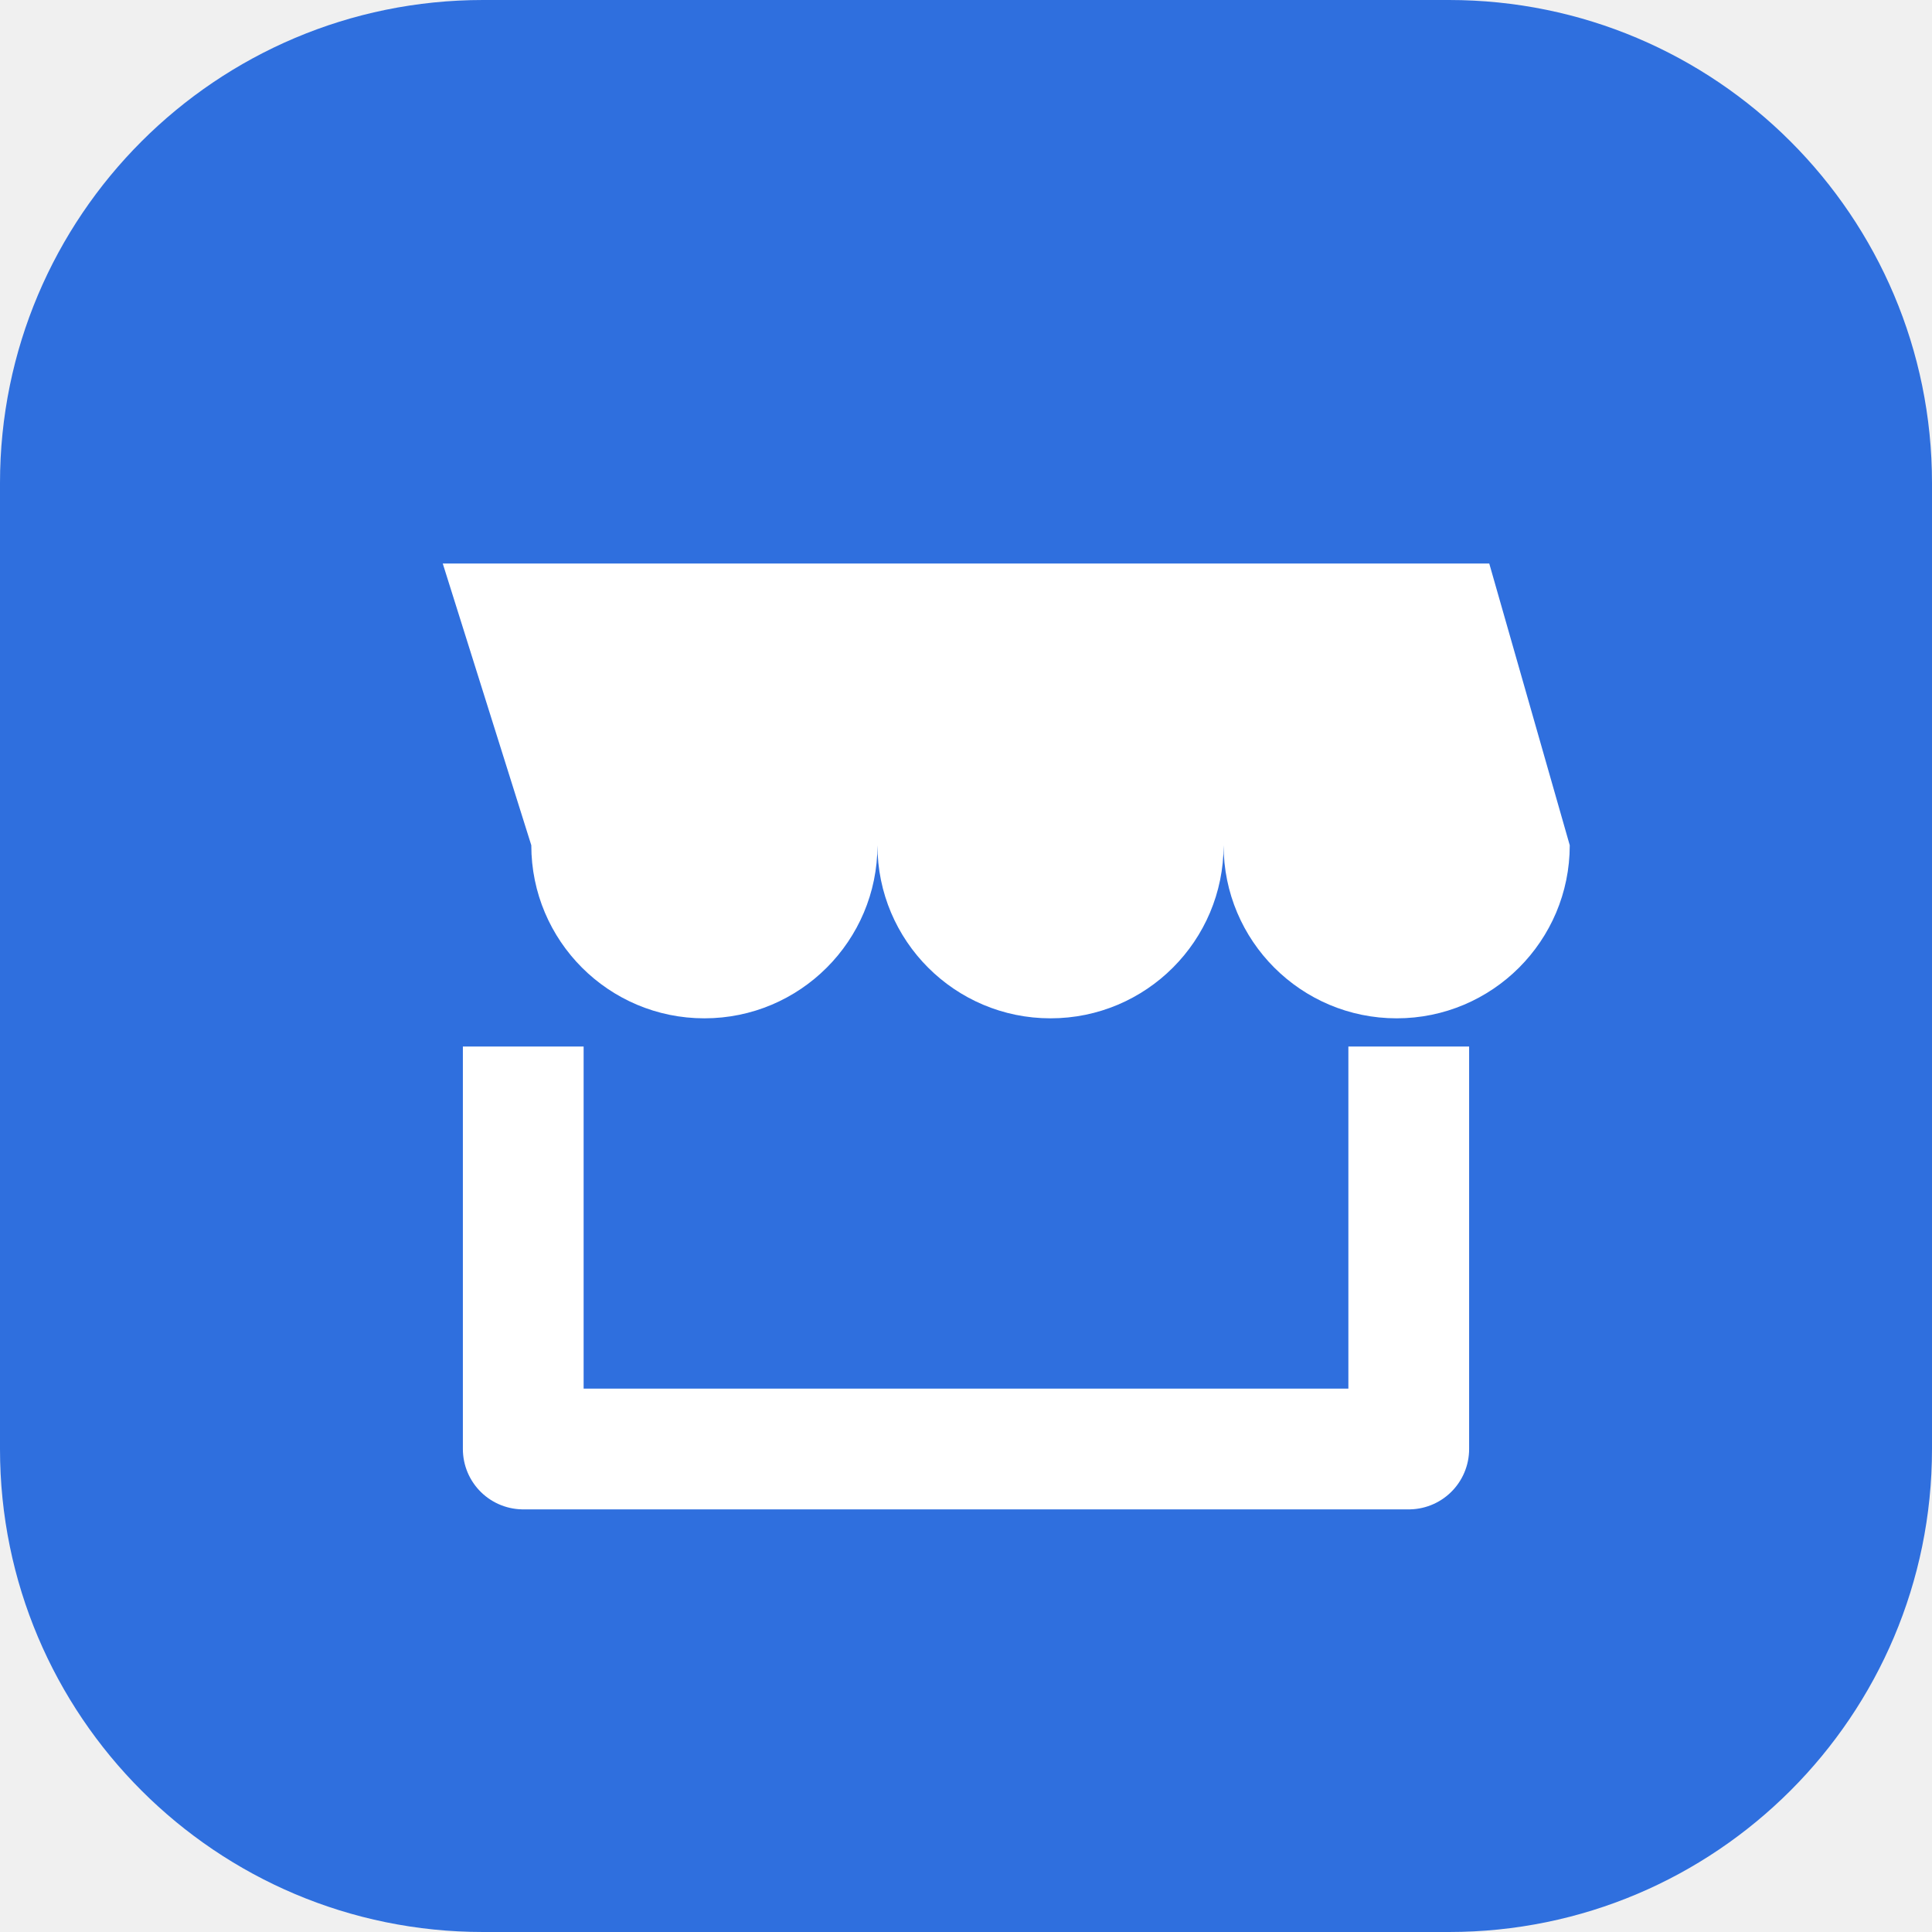
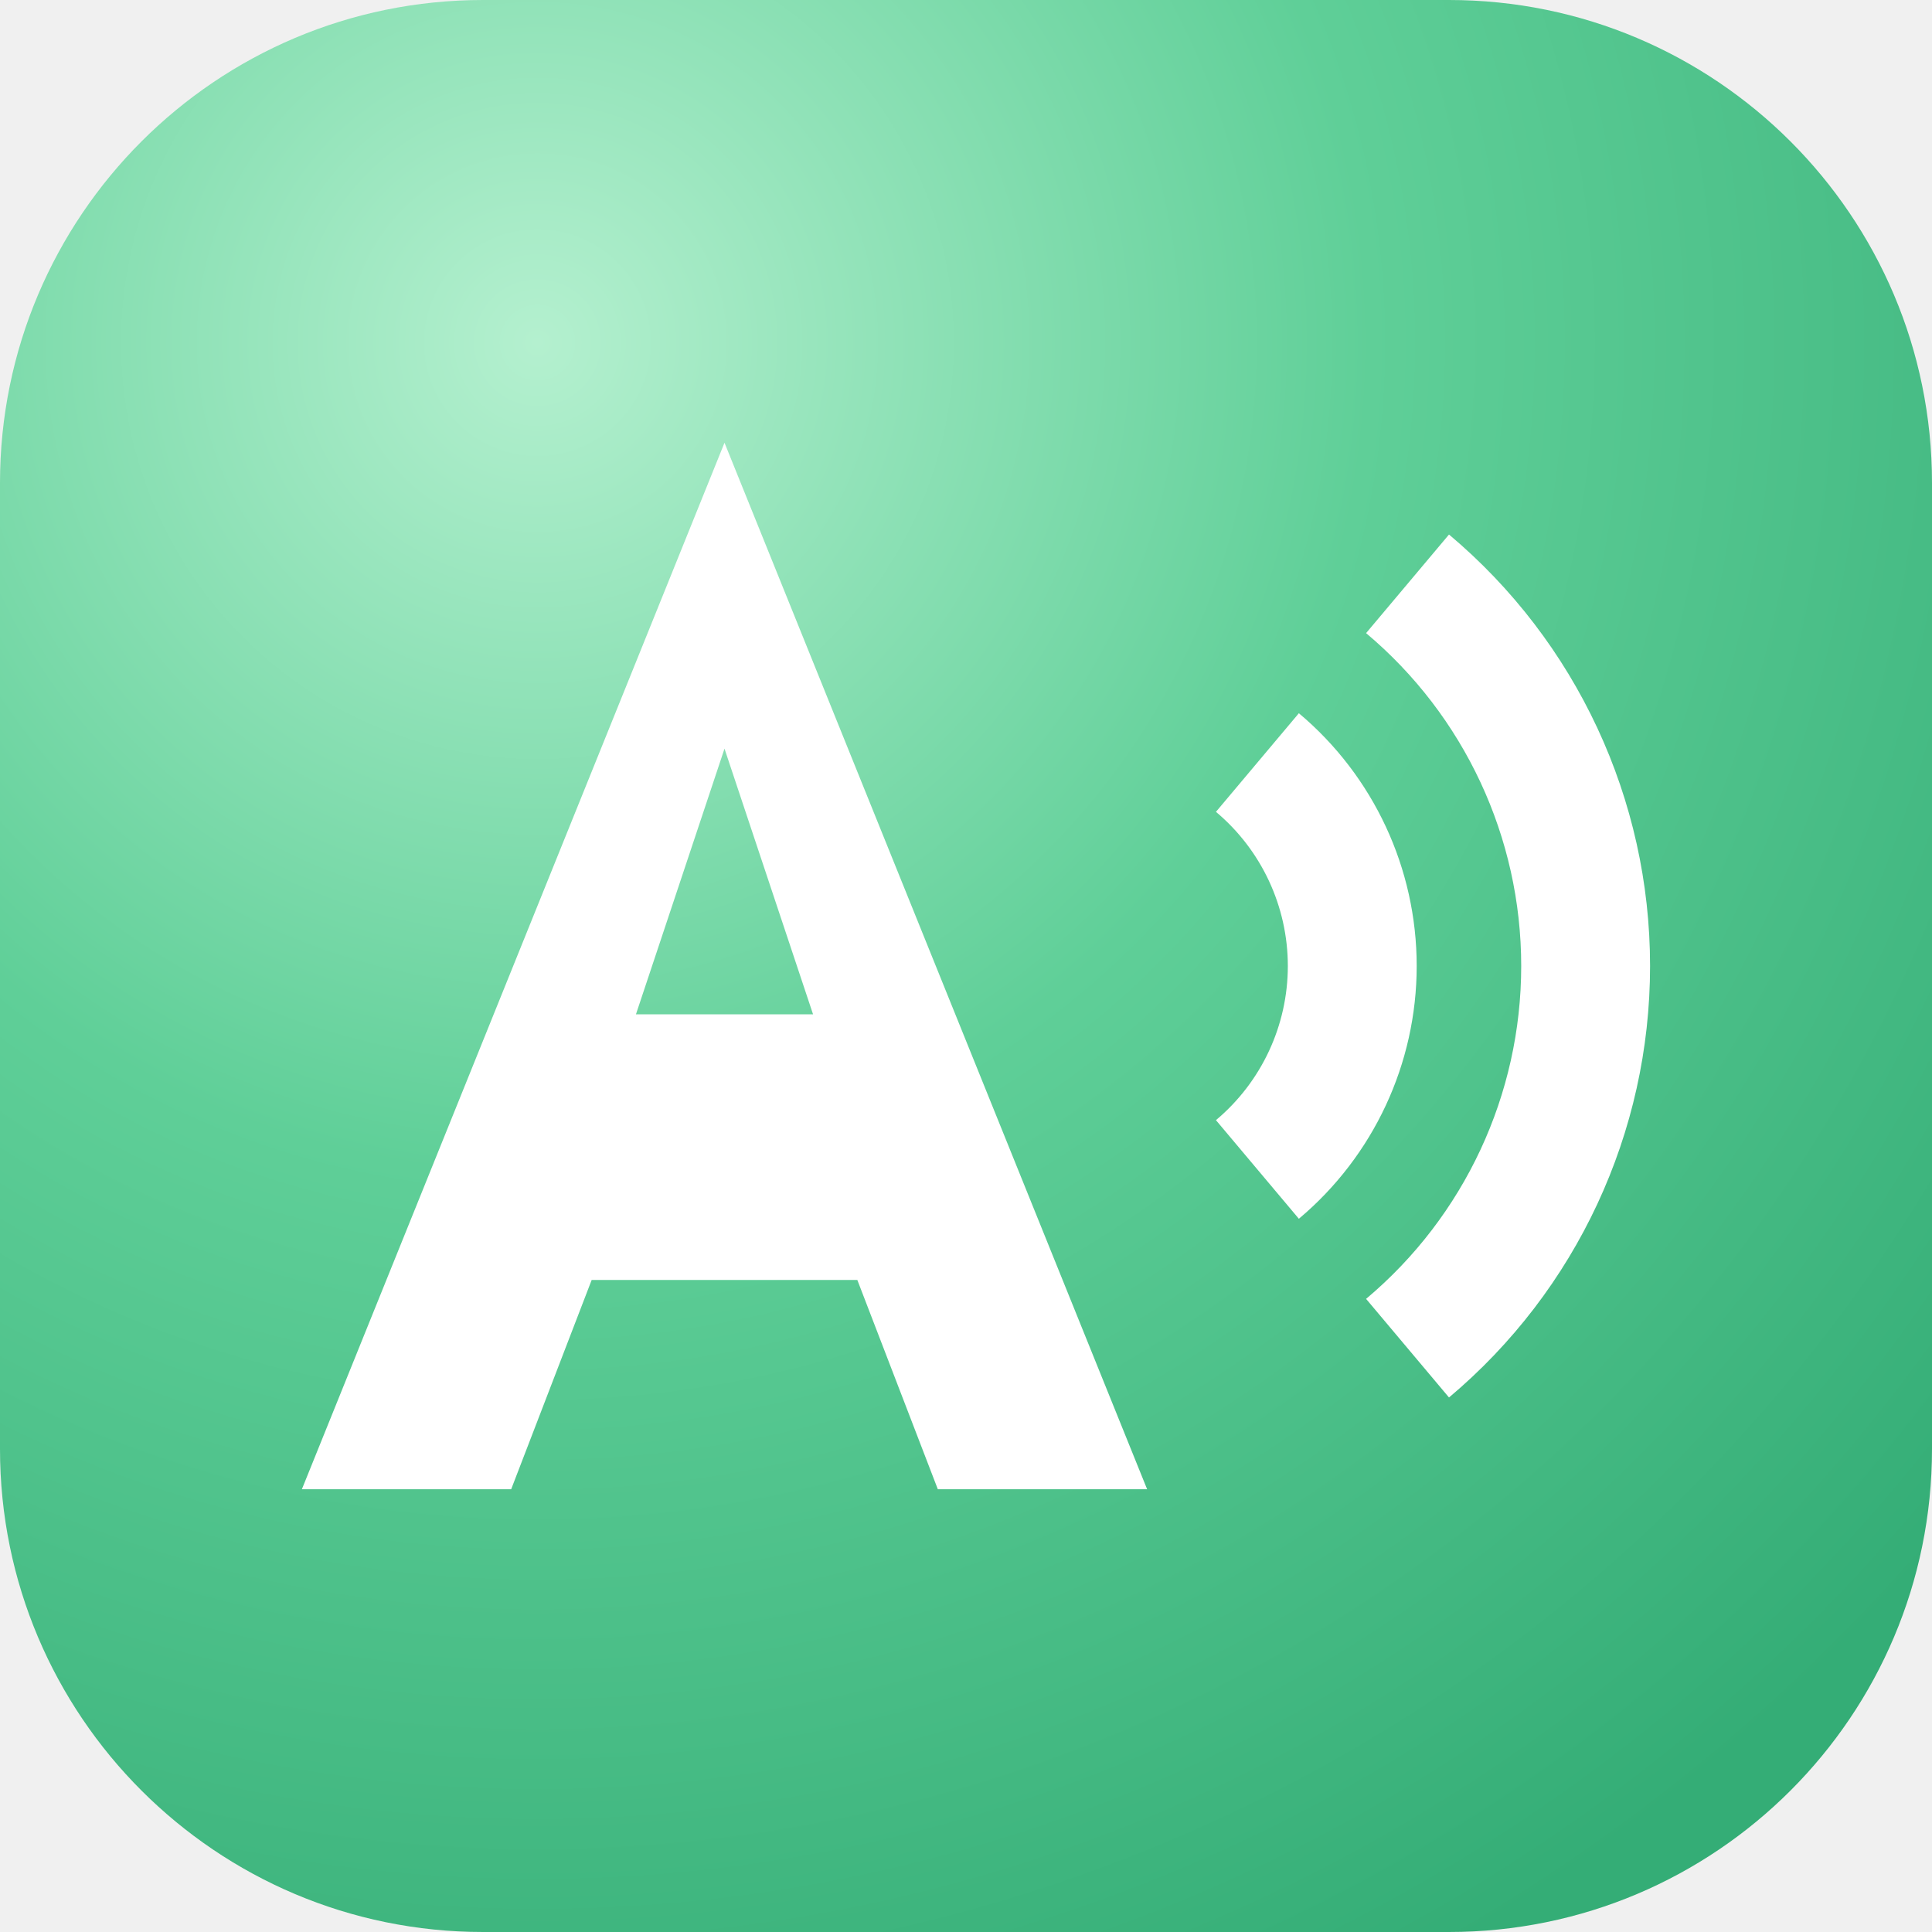
<svg xmlns="http://www.w3.org/2000/svg" viewBox="0 0 48 48">
-   <rect width="48" height="48" rx="12" fill="#2f6fde" />
-   <path d="M11 14h26l2 7a4.3 4.3 0 0 1-8.6 0 4.3 4.3 0 0 1-8.6 0 4.3 4.3 0 0 1-8.6 0z" fill="#fff" />
-   <path d="M13 26v10h22V26" fill="none" stroke="#fff" stroke-width="3" stroke-linejoin="round" />
+   <defs>
+     <radialGradient id="g" cx=".28" cy=".18" r=".95">
+       <stop offset="0" stop-color="#b4f0cf" />
+       <stop offset=".45" stop-color="#5fcf98" />
+       <stop offset="1" stop-color="#34ad76" />
+     </radialGradient>
+   </defs>
+   <rect width="48" height="48" rx="12" fill="url(#g)" />
+   <path fill-rule="evenodd" d="M18 11L28.5 37h-5.2l-2-5.2h-6.6l-2 5.2H7.5zM18 18.6l-2.2 6.6h4.4zM32.27 17.72A8.2 8.2 0 0 1 32.27 30.28L30.21 27.83A5 5 0 0 0 30.21 20.17zM36.00 13.28A14 14 0 0 1 36.00 34.72L33.94 32.27A10.8 10.8 0 0 0 33.94 15.73z" fill="#fff" />
</svg>
